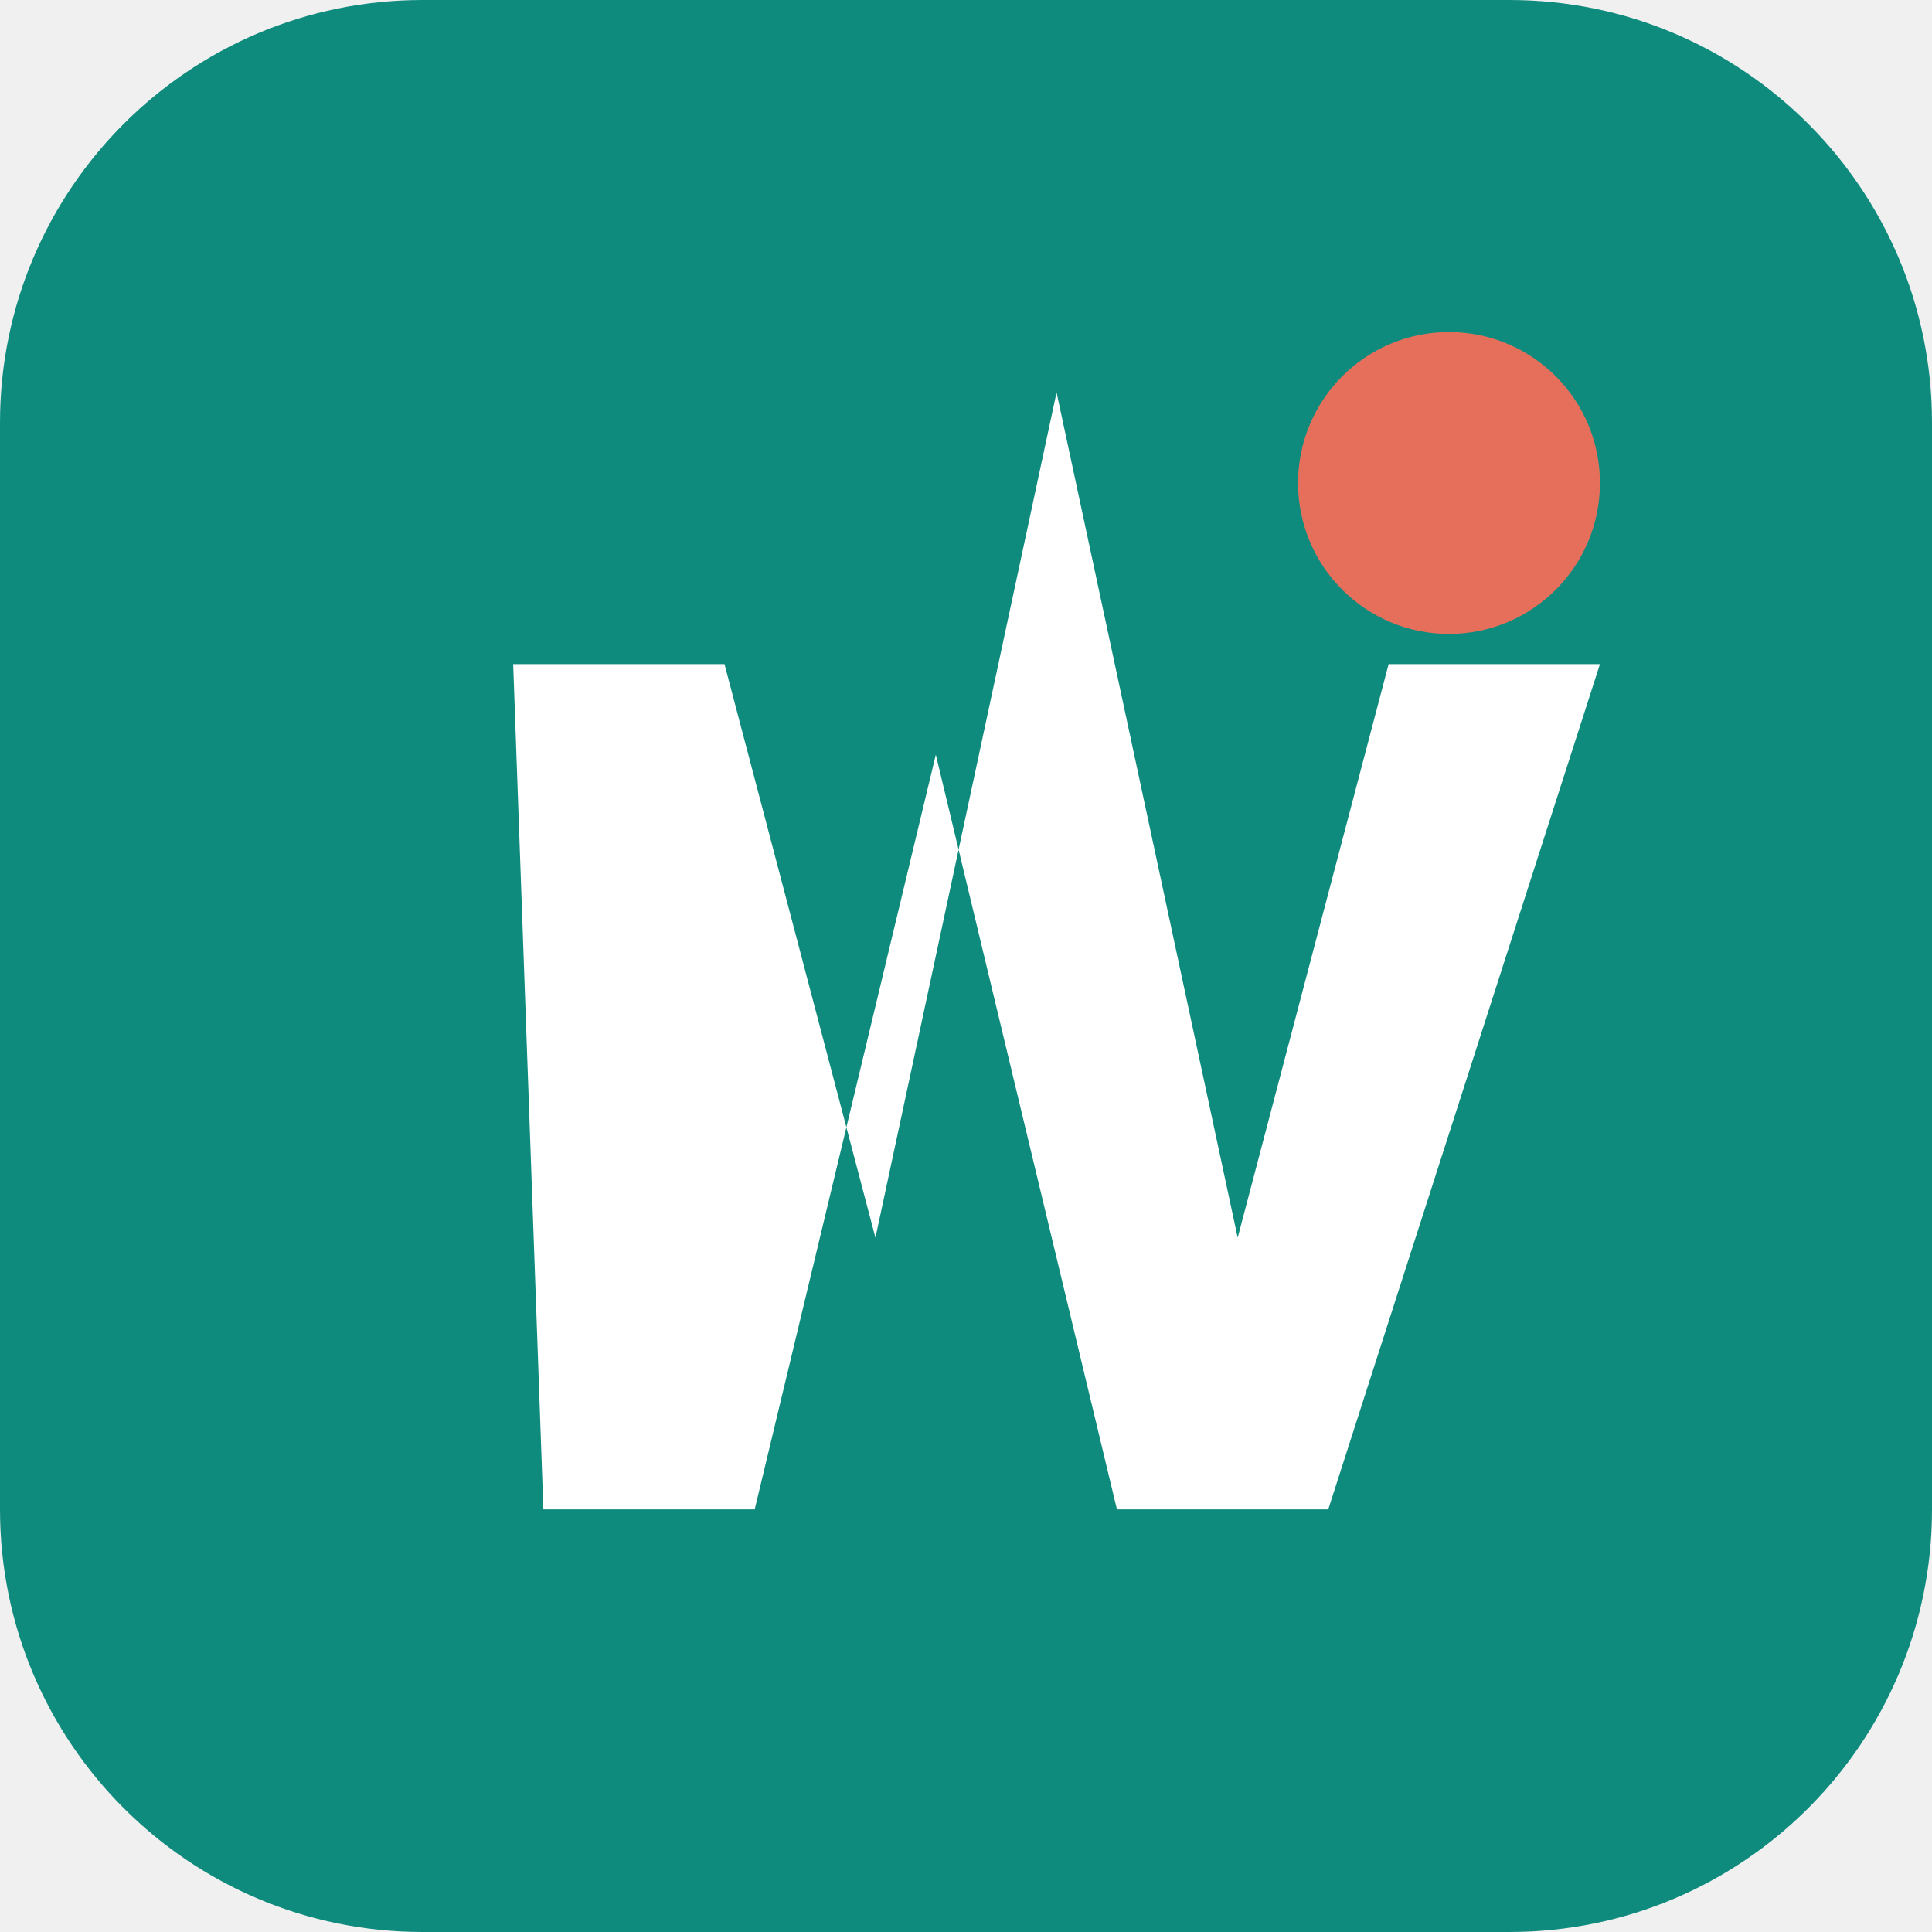
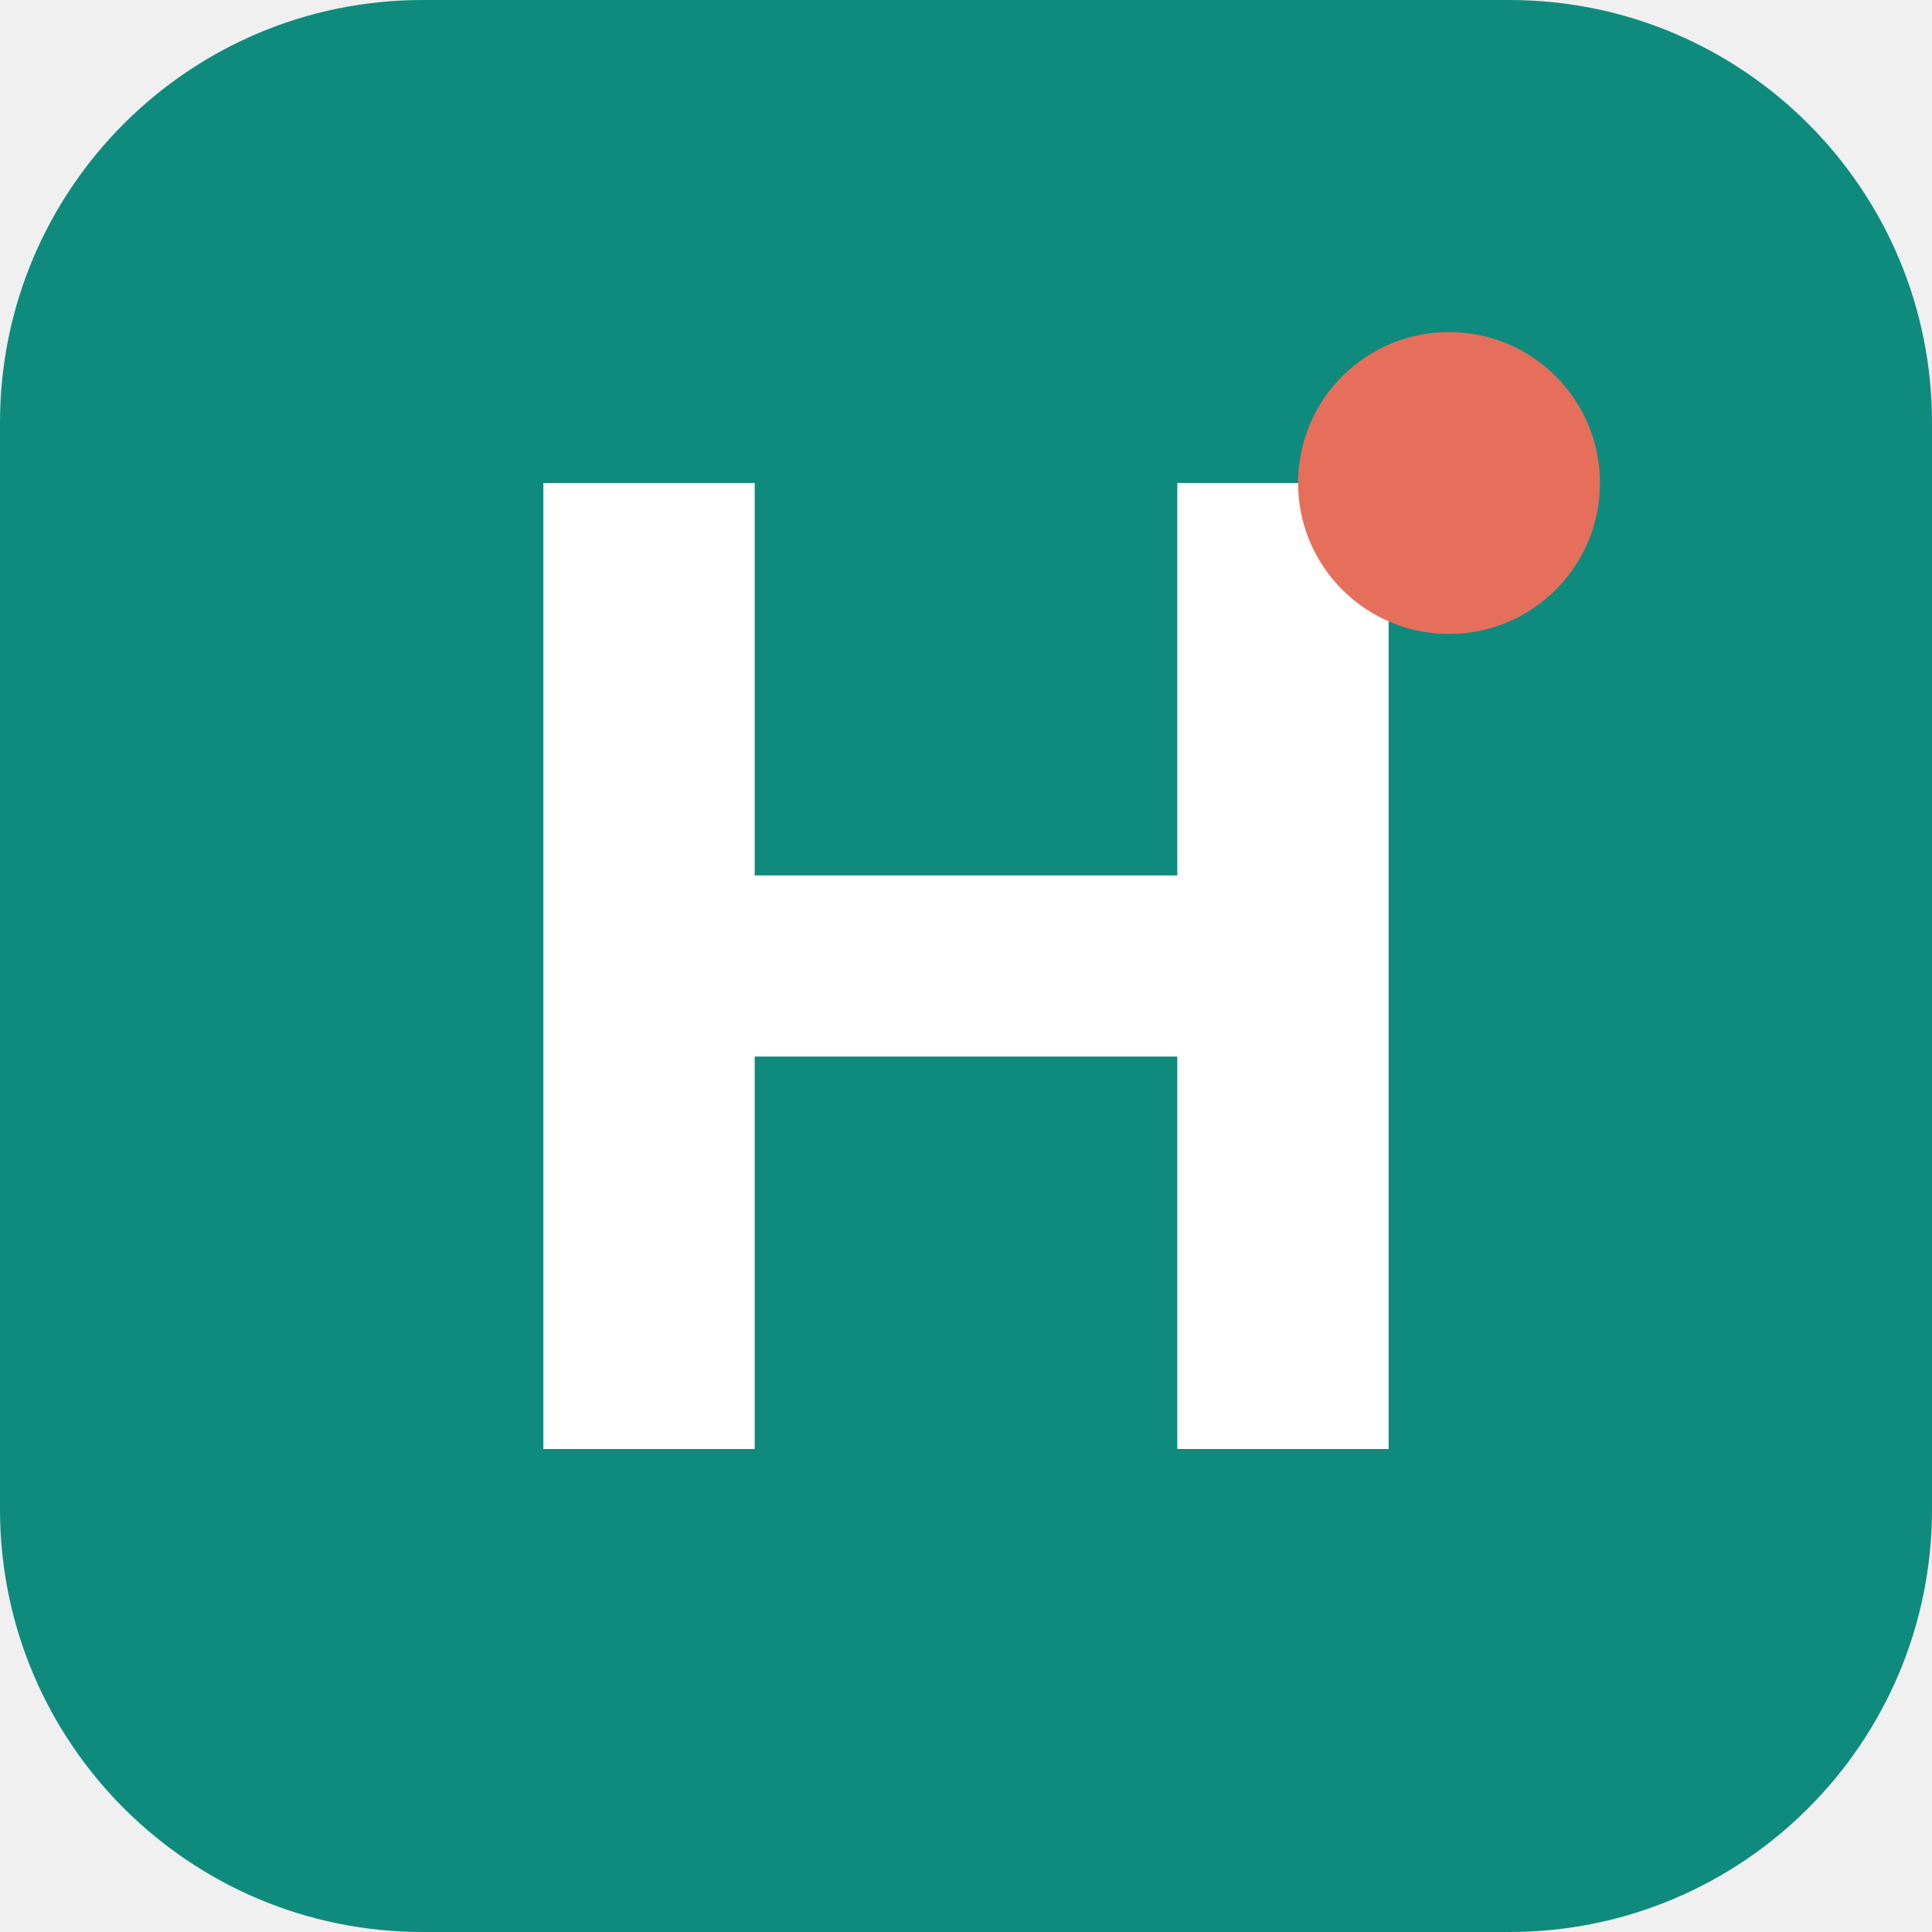
- <svg xmlns="http://www.w3.org/2000/svg" viewBox="0 0 64 64" role="img" aria-label="WELLBEEP">
+ <svg xmlns="http://www.w3.org/2000/svg" viewBox="0 0 64 64" role="img" aria-label="Health Care">
  <rect width="64" height="64" rx="14" fill="#0f8b7e" />
-   <path d="M17 22h7l5 19 6-28 6 28 5-19h7l-9 28h-7l-6-25-6 25h-7L17 22z" fill="#fff" />
+   <path d="M18 16h7v13h14V16h7v32h-7V35H25v13h-7V16z" fill="#fff" />
  <circle cx="48" cy="16" r="5" fill="#e66f5c" />
</svg>
